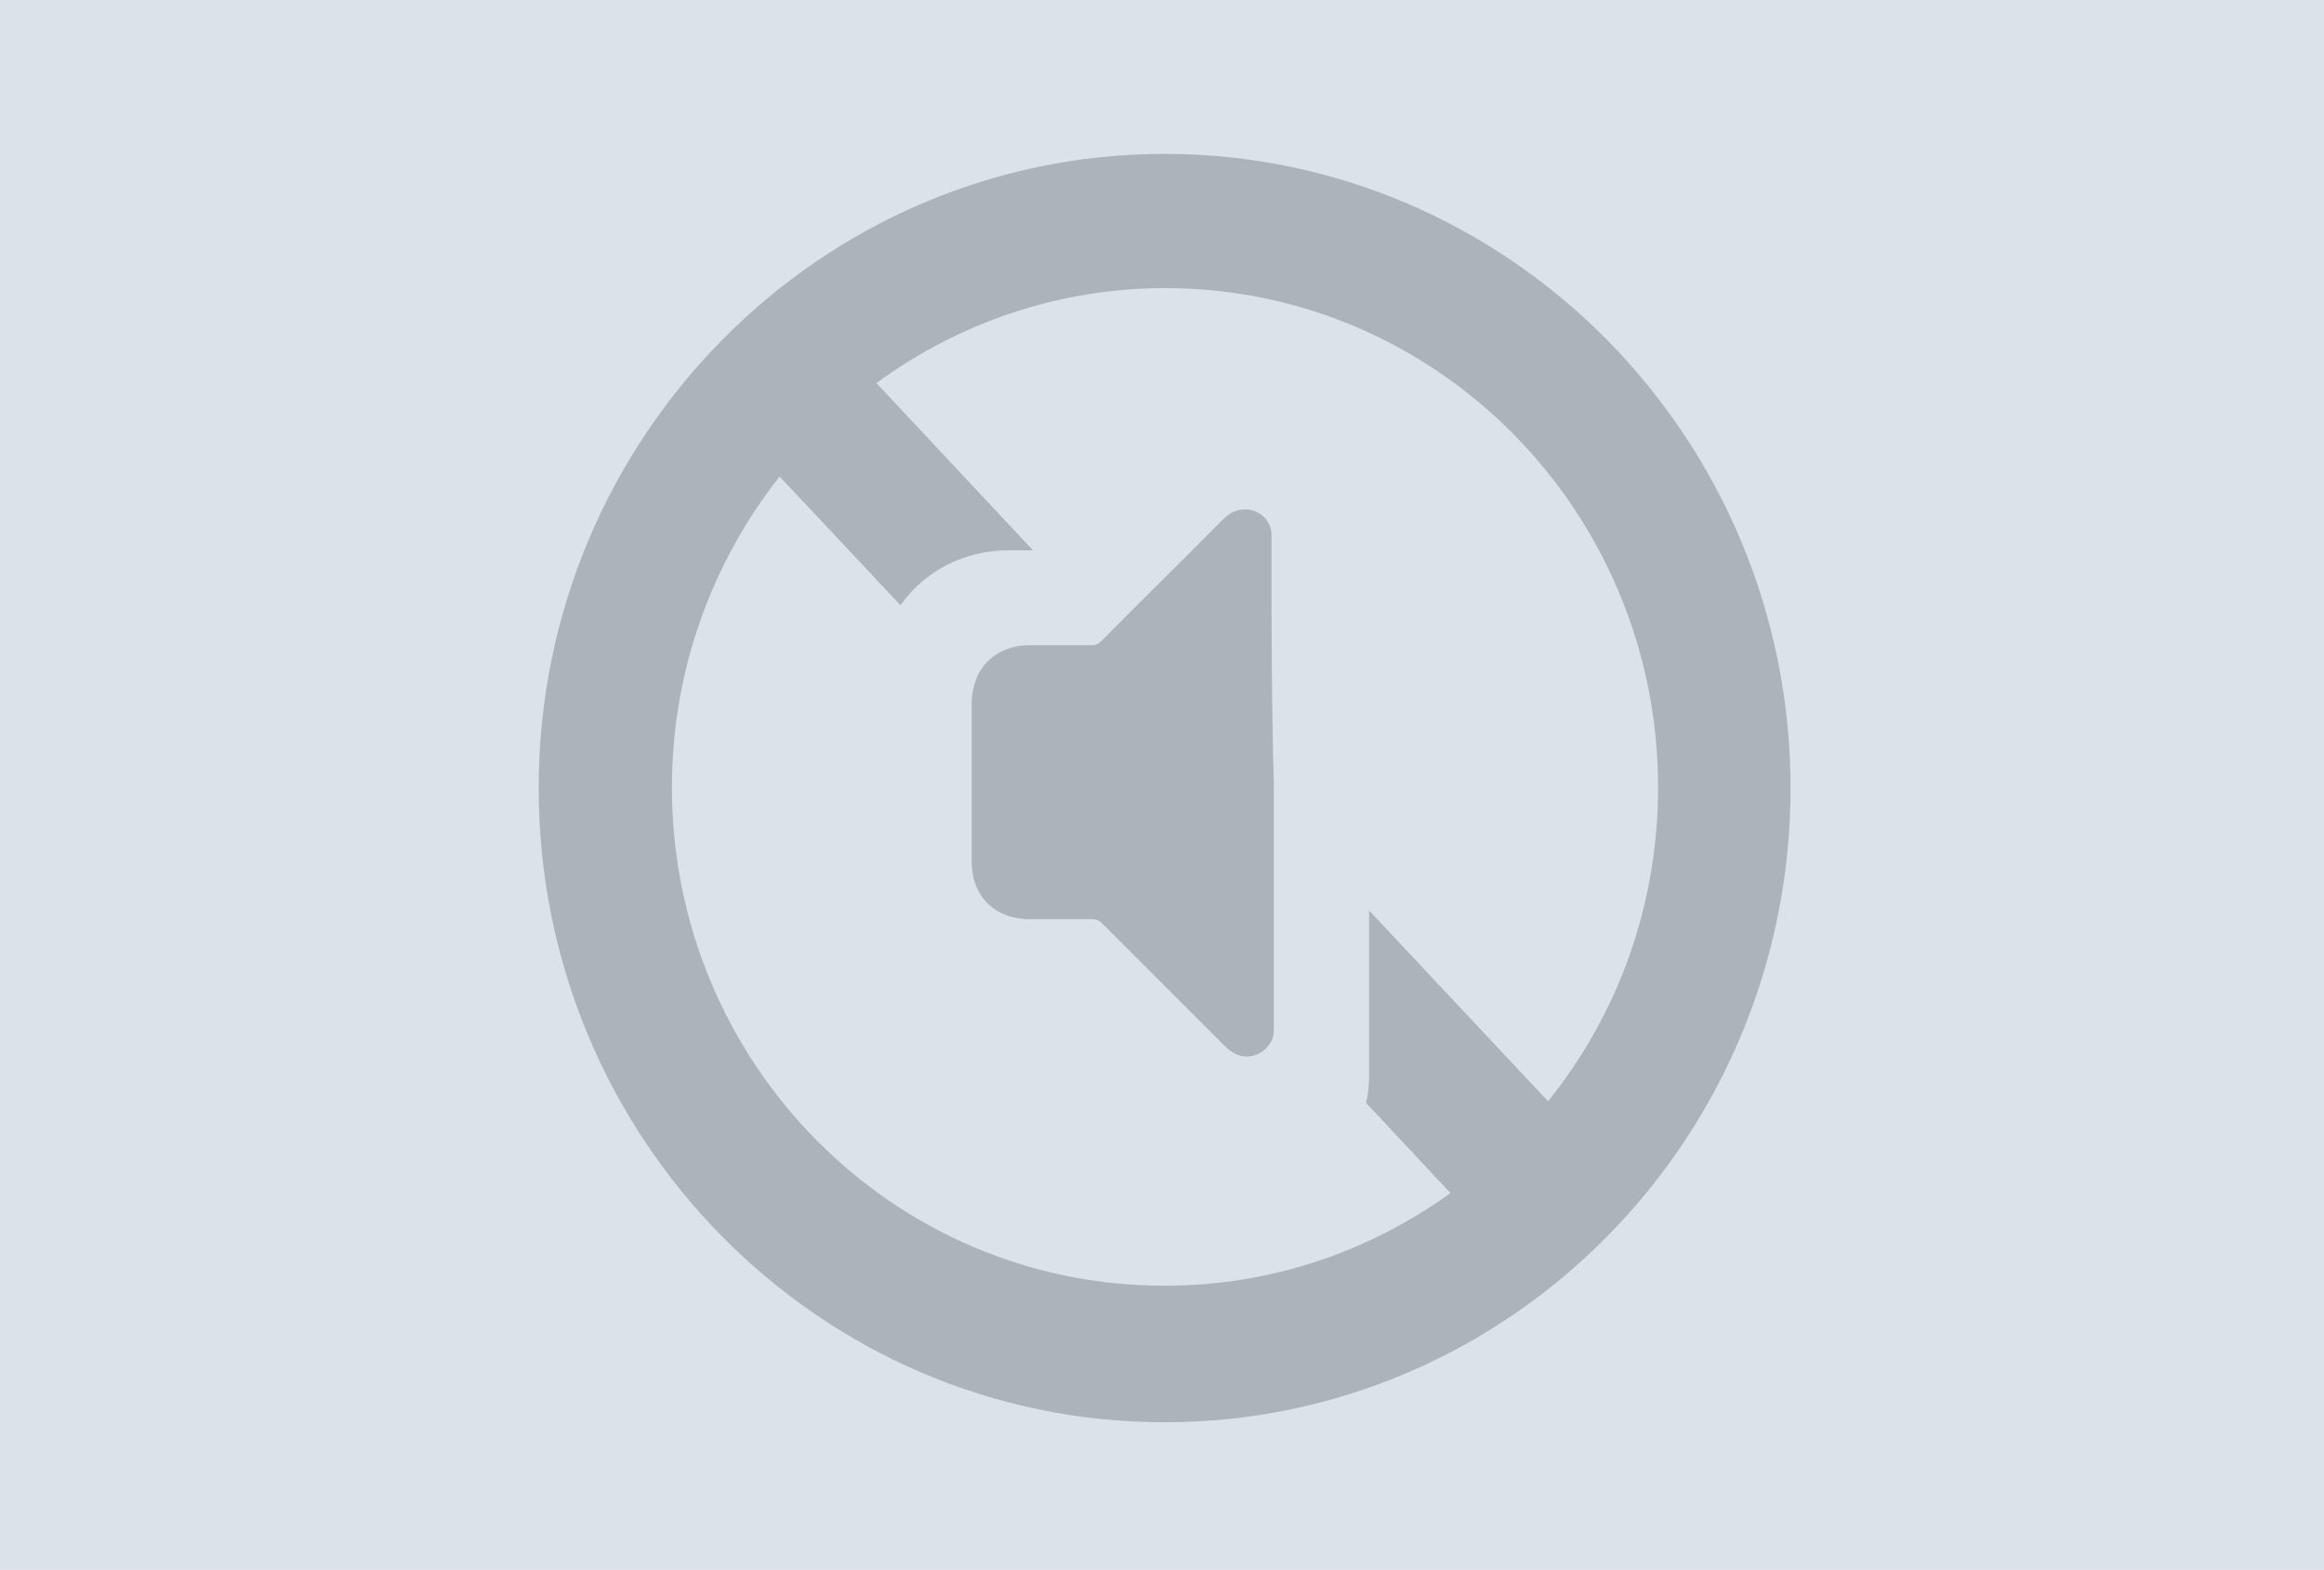
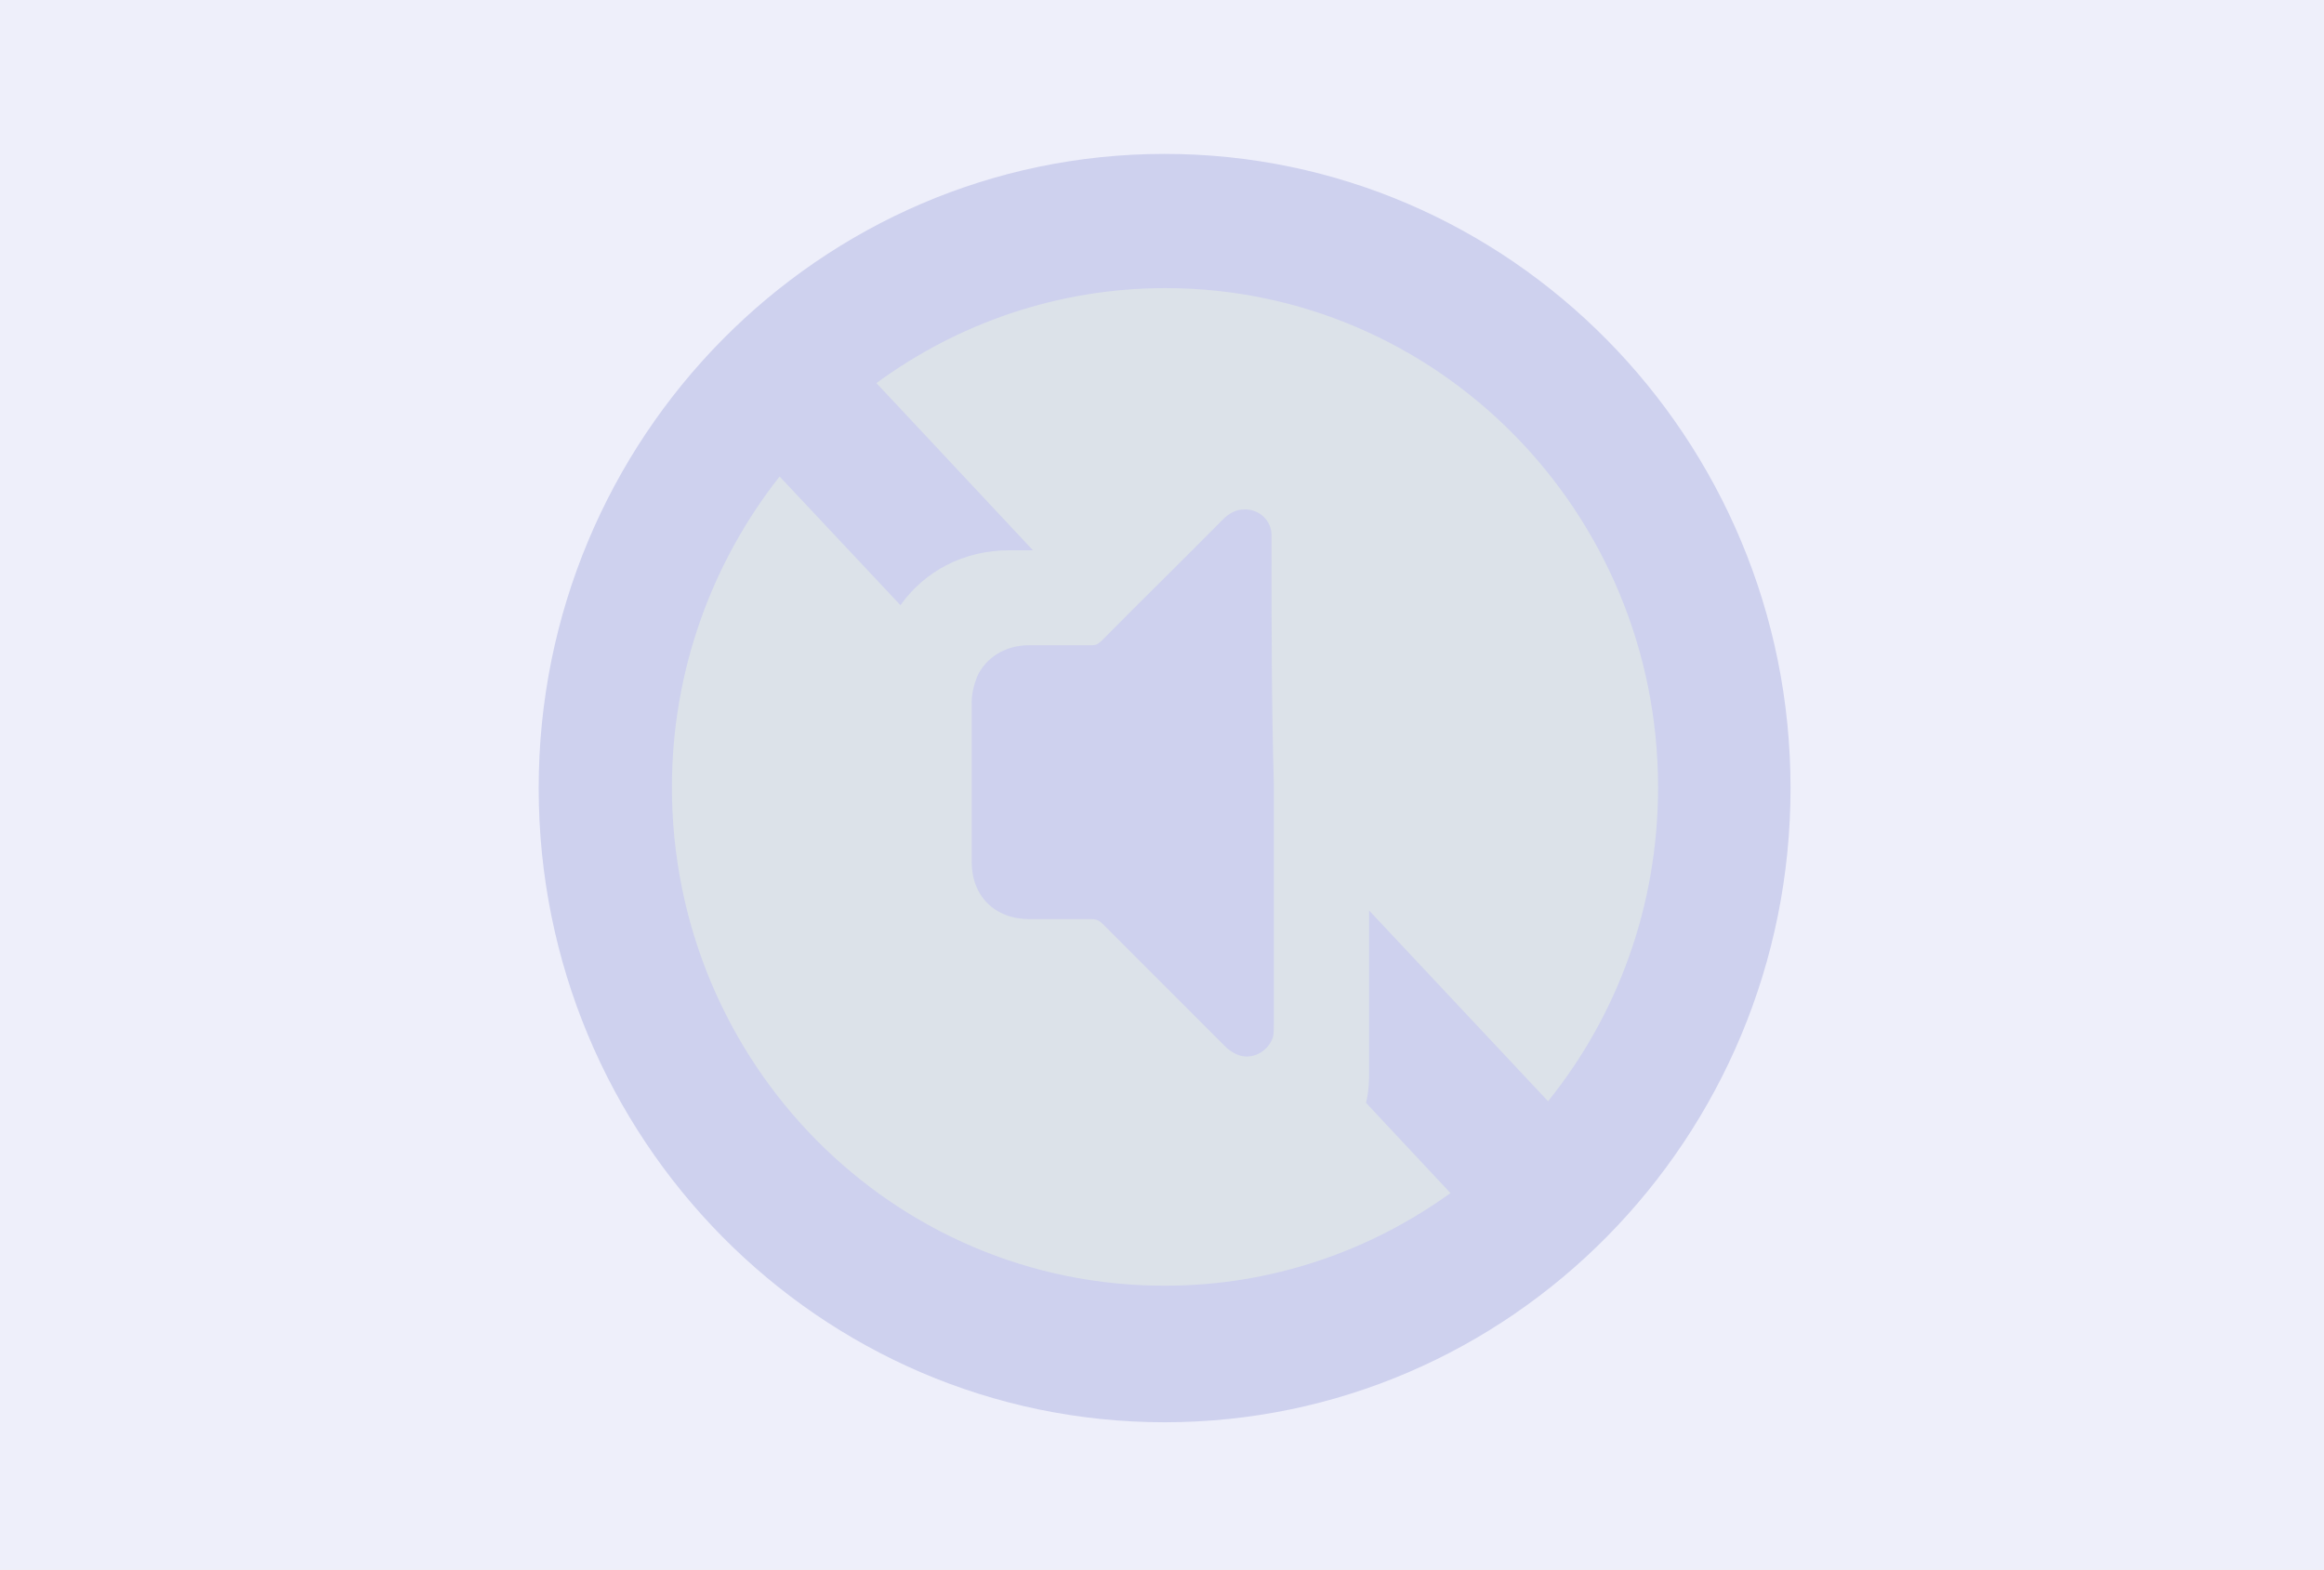
<svg xmlns="http://www.w3.org/2000/svg" width="151" height="102" viewBox="0 0 151 102" fill="none">
  <g clip-path="url(#clip0_226_1158)">
-     <path d="M153 0H0V102H153V0Z" fill="#DCE2E9" />
+     <path d="M153 0H0V102H153V0Z" fill="#EEEFFA" />
    <path d="M76.708 88.332C96.945 88.332 113.351 71.709 113.351 51.204C113.351 30.699 96.945 14.076 76.708 14.076C56.471 14.076 40.065 30.699 40.065 51.204C40.065 71.709 56.471 88.332 76.708 88.332Z" fill="#DCE2E9" stroke="#ADB3BA" stroke-miterlimit="10" />
-     <path d="M82.615 35.245C82.615 35.041 82.615 34.837 82.615 34.684C82.565 33.817 81.86 33.154 81.005 33.103C80.954 33.103 80.904 33.103 80.854 33.103C80.3 33.103 79.847 33.358 79.444 33.766C76.827 36.418 74.159 39.019 71.542 41.671C71.492 41.722 71.391 41.773 71.341 41.824C71.19 41.926 71.039 41.926 70.888 41.926C70.233 41.926 69.529 41.926 68.874 41.926C68.22 41.926 67.515 41.926 66.861 41.926C65.301 41.926 64.042 42.742 63.489 43.966C63.287 44.476 63.136 45.037 63.136 45.649C63.136 49.066 63.136 52.534 63.136 56.002C63.136 58.246 64.646 59.725 66.911 59.725C67.566 59.725 68.22 59.725 68.925 59.725C69.579 59.725 70.233 59.725 70.938 59.725C71.24 59.725 71.441 59.827 71.643 60.031C74.26 62.632 76.877 65.284 79.495 67.885C79.595 67.987 79.746 68.14 79.897 68.242C80.25 68.497 80.602 68.65 81.005 68.65C81.76 68.65 82.464 68.14 82.716 67.375C82.766 67.12 82.766 66.814 82.766 66.559C82.766 65.896 82.766 65.233 82.766 64.621C82.766 61.102 82.766 57.532 82.766 54.013C82.766 52.993 82.766 51.973 82.766 50.902C82.615 45.649 82.615 40.447 82.615 35.245Z" fill="#ADB3BA" />
-     <path d="M75.669 10C53.271 10 35 28.462 35 51.208C35 73.954 53.221 92.416 75.669 92.416C98.118 92.416 116.339 73.954 116.339 51.208C116.339 28.462 98.068 10 75.669 10ZM43.657 51.157C43.657 43.558 46.275 36.52 50.654 30.961L58.506 39.325C60.066 37.132 62.583 35.755 65.603 35.755C66.106 35.755 66.609 35.755 67.113 35.755L56.945 24.892C62.23 21.016 68.723 18.721 75.72 18.721C93.387 18.721 107.732 33.256 107.732 51.157C107.732 58.909 105.064 65.998 100.584 71.557L88.957 59.164V69.619C88.957 70.129 88.957 70.843 88.756 71.659L94.242 77.524C89.008 81.298 82.615 83.542 75.72 83.542C58.002 83.593 43.657 69.058 43.657 51.157Z" fill="#ADB3BA" />
+     <path d="M82.615 35.245C82.615 35.041 82.615 34.837 82.615 34.684C82.565 33.817 81.86 33.154 81.005 33.103C80.954 33.103 80.904 33.103 80.854 33.103C80.3 33.103 79.847 33.358 79.444 33.766C76.827 36.418 74.159 39.019 71.542 41.671C71.492 41.722 71.391 41.773 71.341 41.824C71.19 41.926 71.039 41.926 70.888 41.926C70.233 41.926 69.529 41.926 68.874 41.926C68.22 41.926 67.515 41.926 66.861 41.926C65.301 41.926 64.042 42.742 63.489 43.966C63.287 44.476 63.136 45.037 63.136 45.649C63.136 49.066 63.136 52.534 63.136 56.002C63.136 58.246 64.646 59.725 66.911 59.725C67.566 59.725 68.22 59.725 68.925 59.725C69.579 59.725 70.233 59.725 70.938 59.725C71.24 59.725 71.441 59.827 71.643 60.031C74.26 62.632 76.877 65.284 79.495 67.885C79.595 67.987 79.746 68.14 79.897 68.242C80.25 68.497 80.602 68.65 81.005 68.65C81.76 68.65 82.464 68.14 82.716 67.375C82.766 67.12 82.766 66.814 82.766 66.559C82.766 65.896 82.766 65.233 82.766 64.621C82.766 61.102 82.766 57.532 82.766 54.013C82.766 52.993 82.766 51.973 82.766 50.902C82.615 45.649 82.615 40.447 82.615 35.245Z" fill="#ced1ee" />
+     <path d="M75.669 10C53.271 10 35 28.462 35 51.208C35 73.954 53.221 92.416 75.669 92.416C98.118 92.416 116.339 73.954 116.339 51.208C116.339 28.462 98.068 10 75.669 10ZM43.657 51.157C43.657 43.558 46.275 36.52 50.654 30.961L58.506 39.325C60.066 37.132 62.583 35.755 65.603 35.755C66.106 35.755 66.609 35.755 67.113 35.755L56.945 24.892C62.23 21.016 68.723 18.721 75.72 18.721C93.387 18.721 107.732 33.256 107.732 51.157C107.732 58.909 105.064 65.998 100.584 71.557L88.957 59.164V69.619C88.957 70.129 88.957 70.843 88.756 71.659L94.242 77.524C89.008 81.298 82.615 83.542 75.72 83.542C58.002 83.593 43.657 69.058 43.657 51.157Z" fill="#ced1ee" />
  </g>
  <defs>
    <clipPath id="clip0_226_1158">
      <rect width="151" height="102" fill="white" />
    </clipPath>
  </defs>
</svg>
